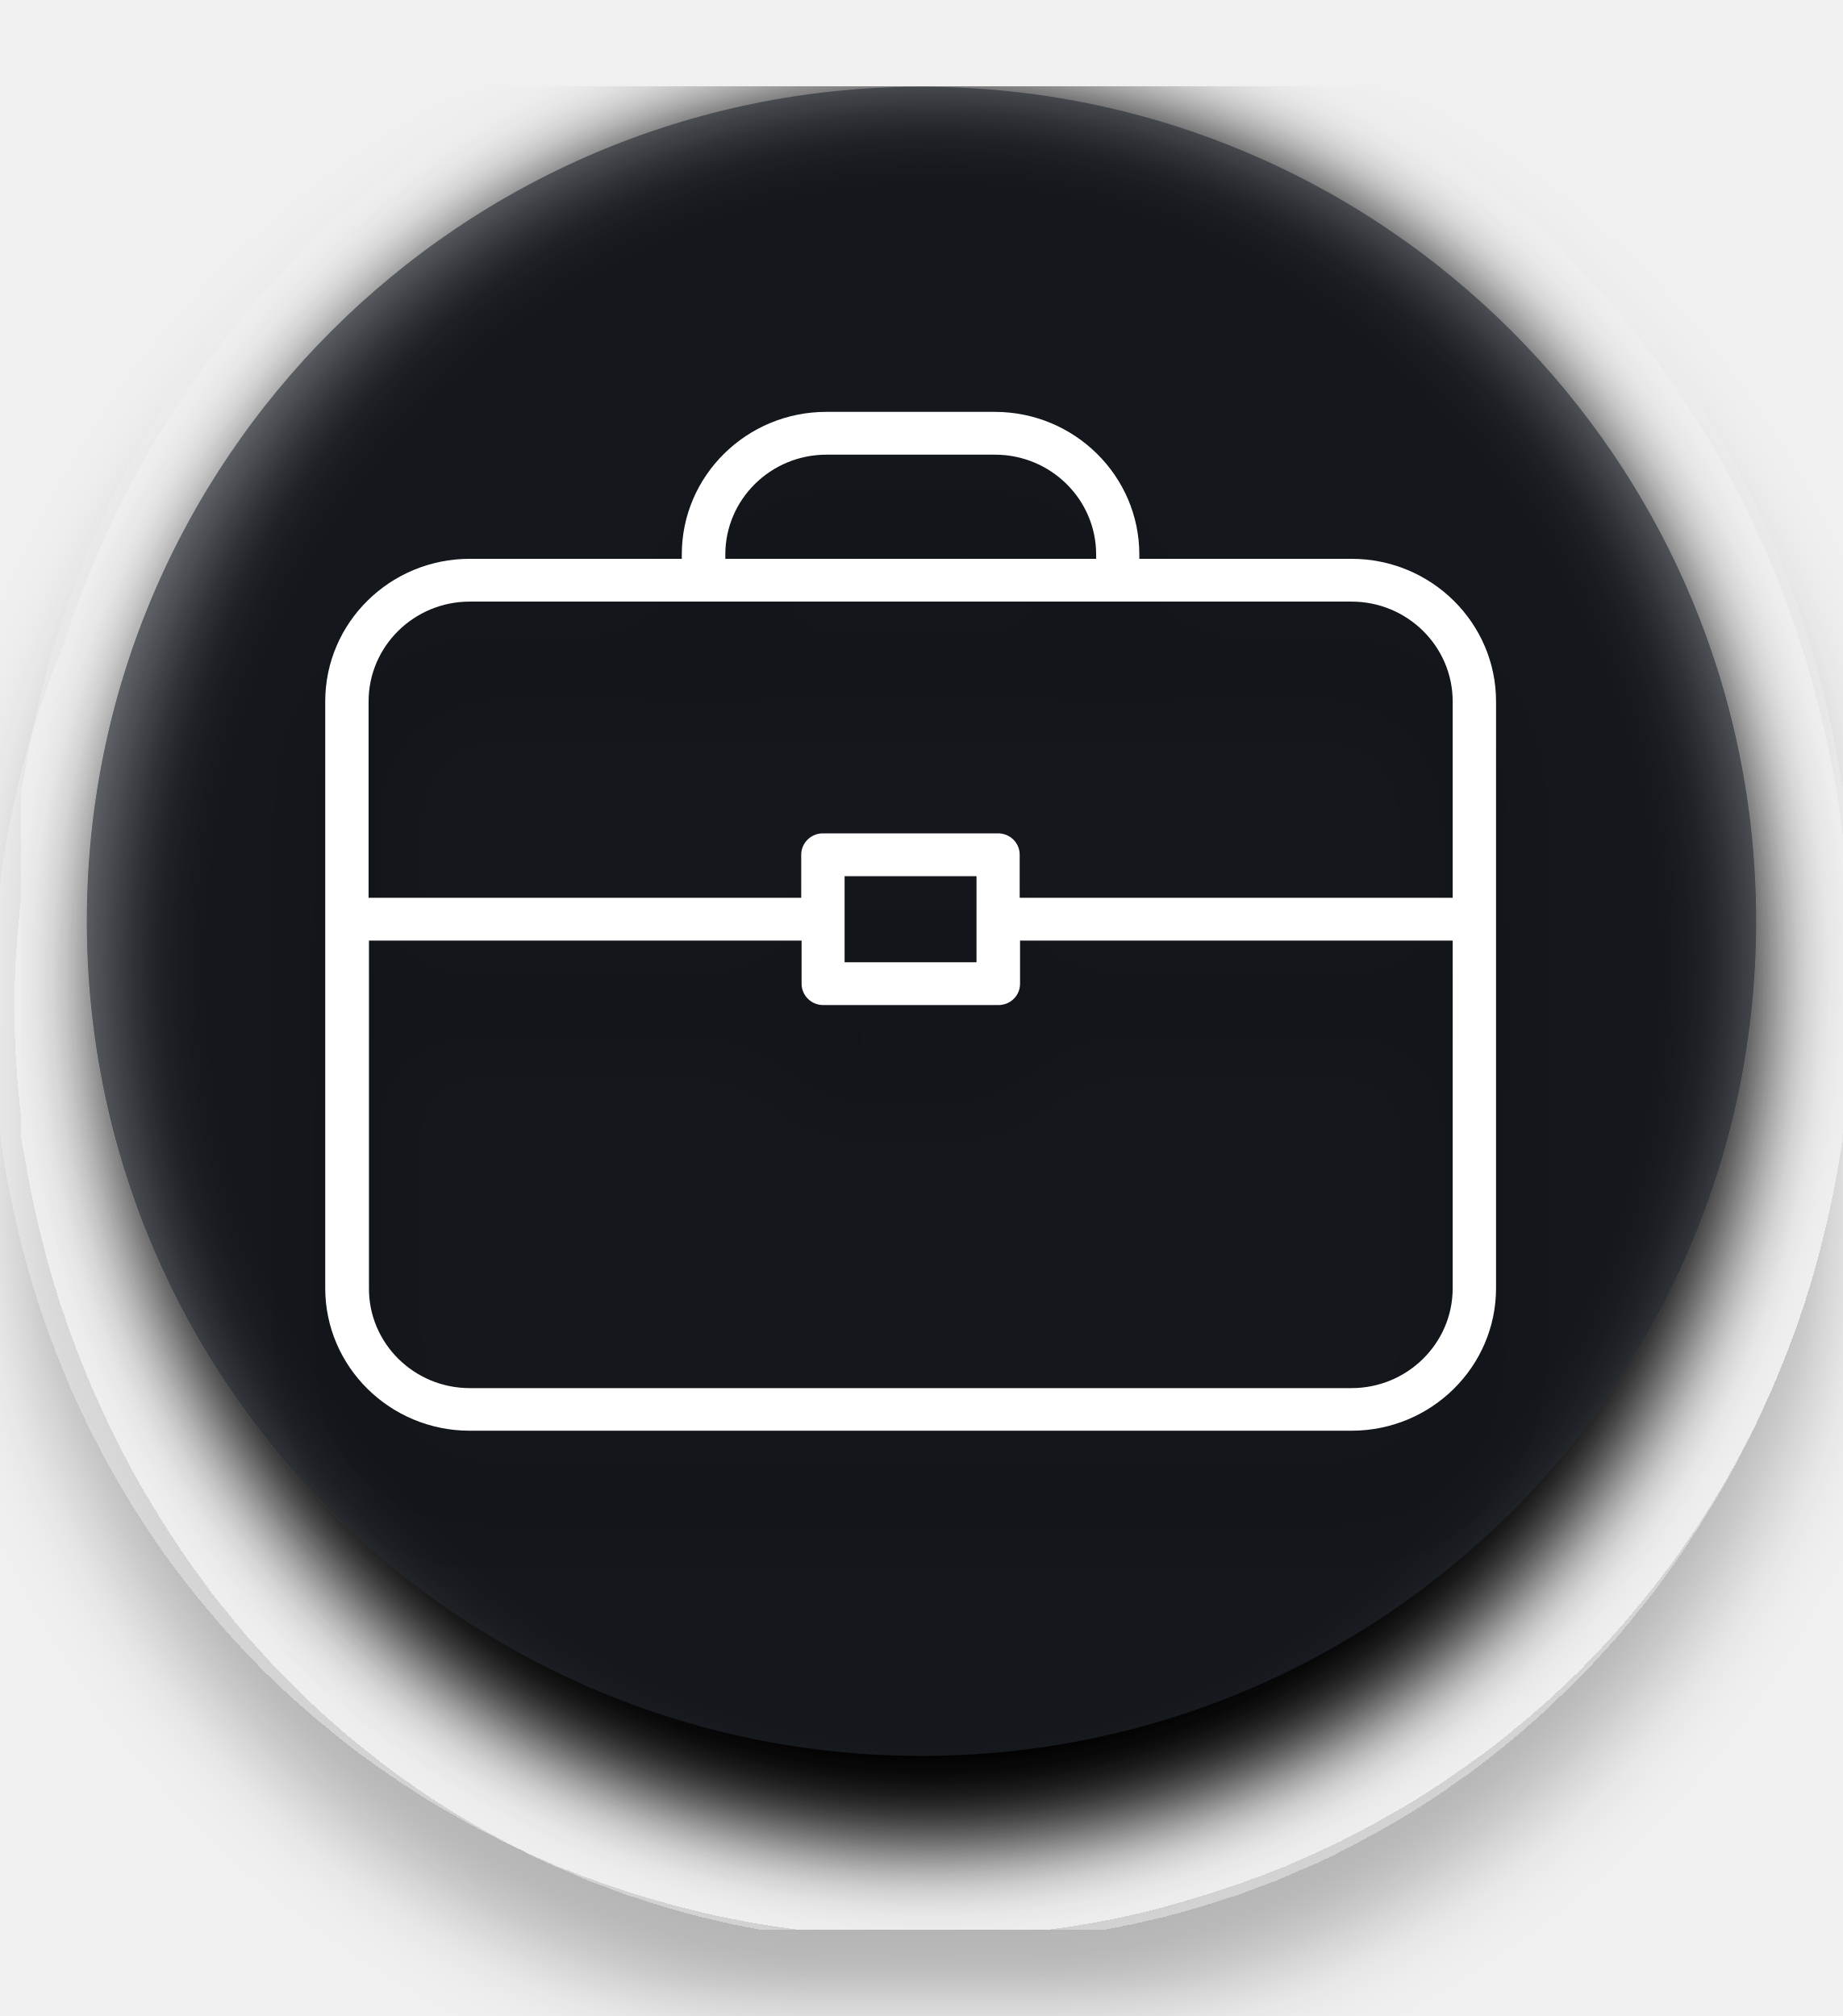
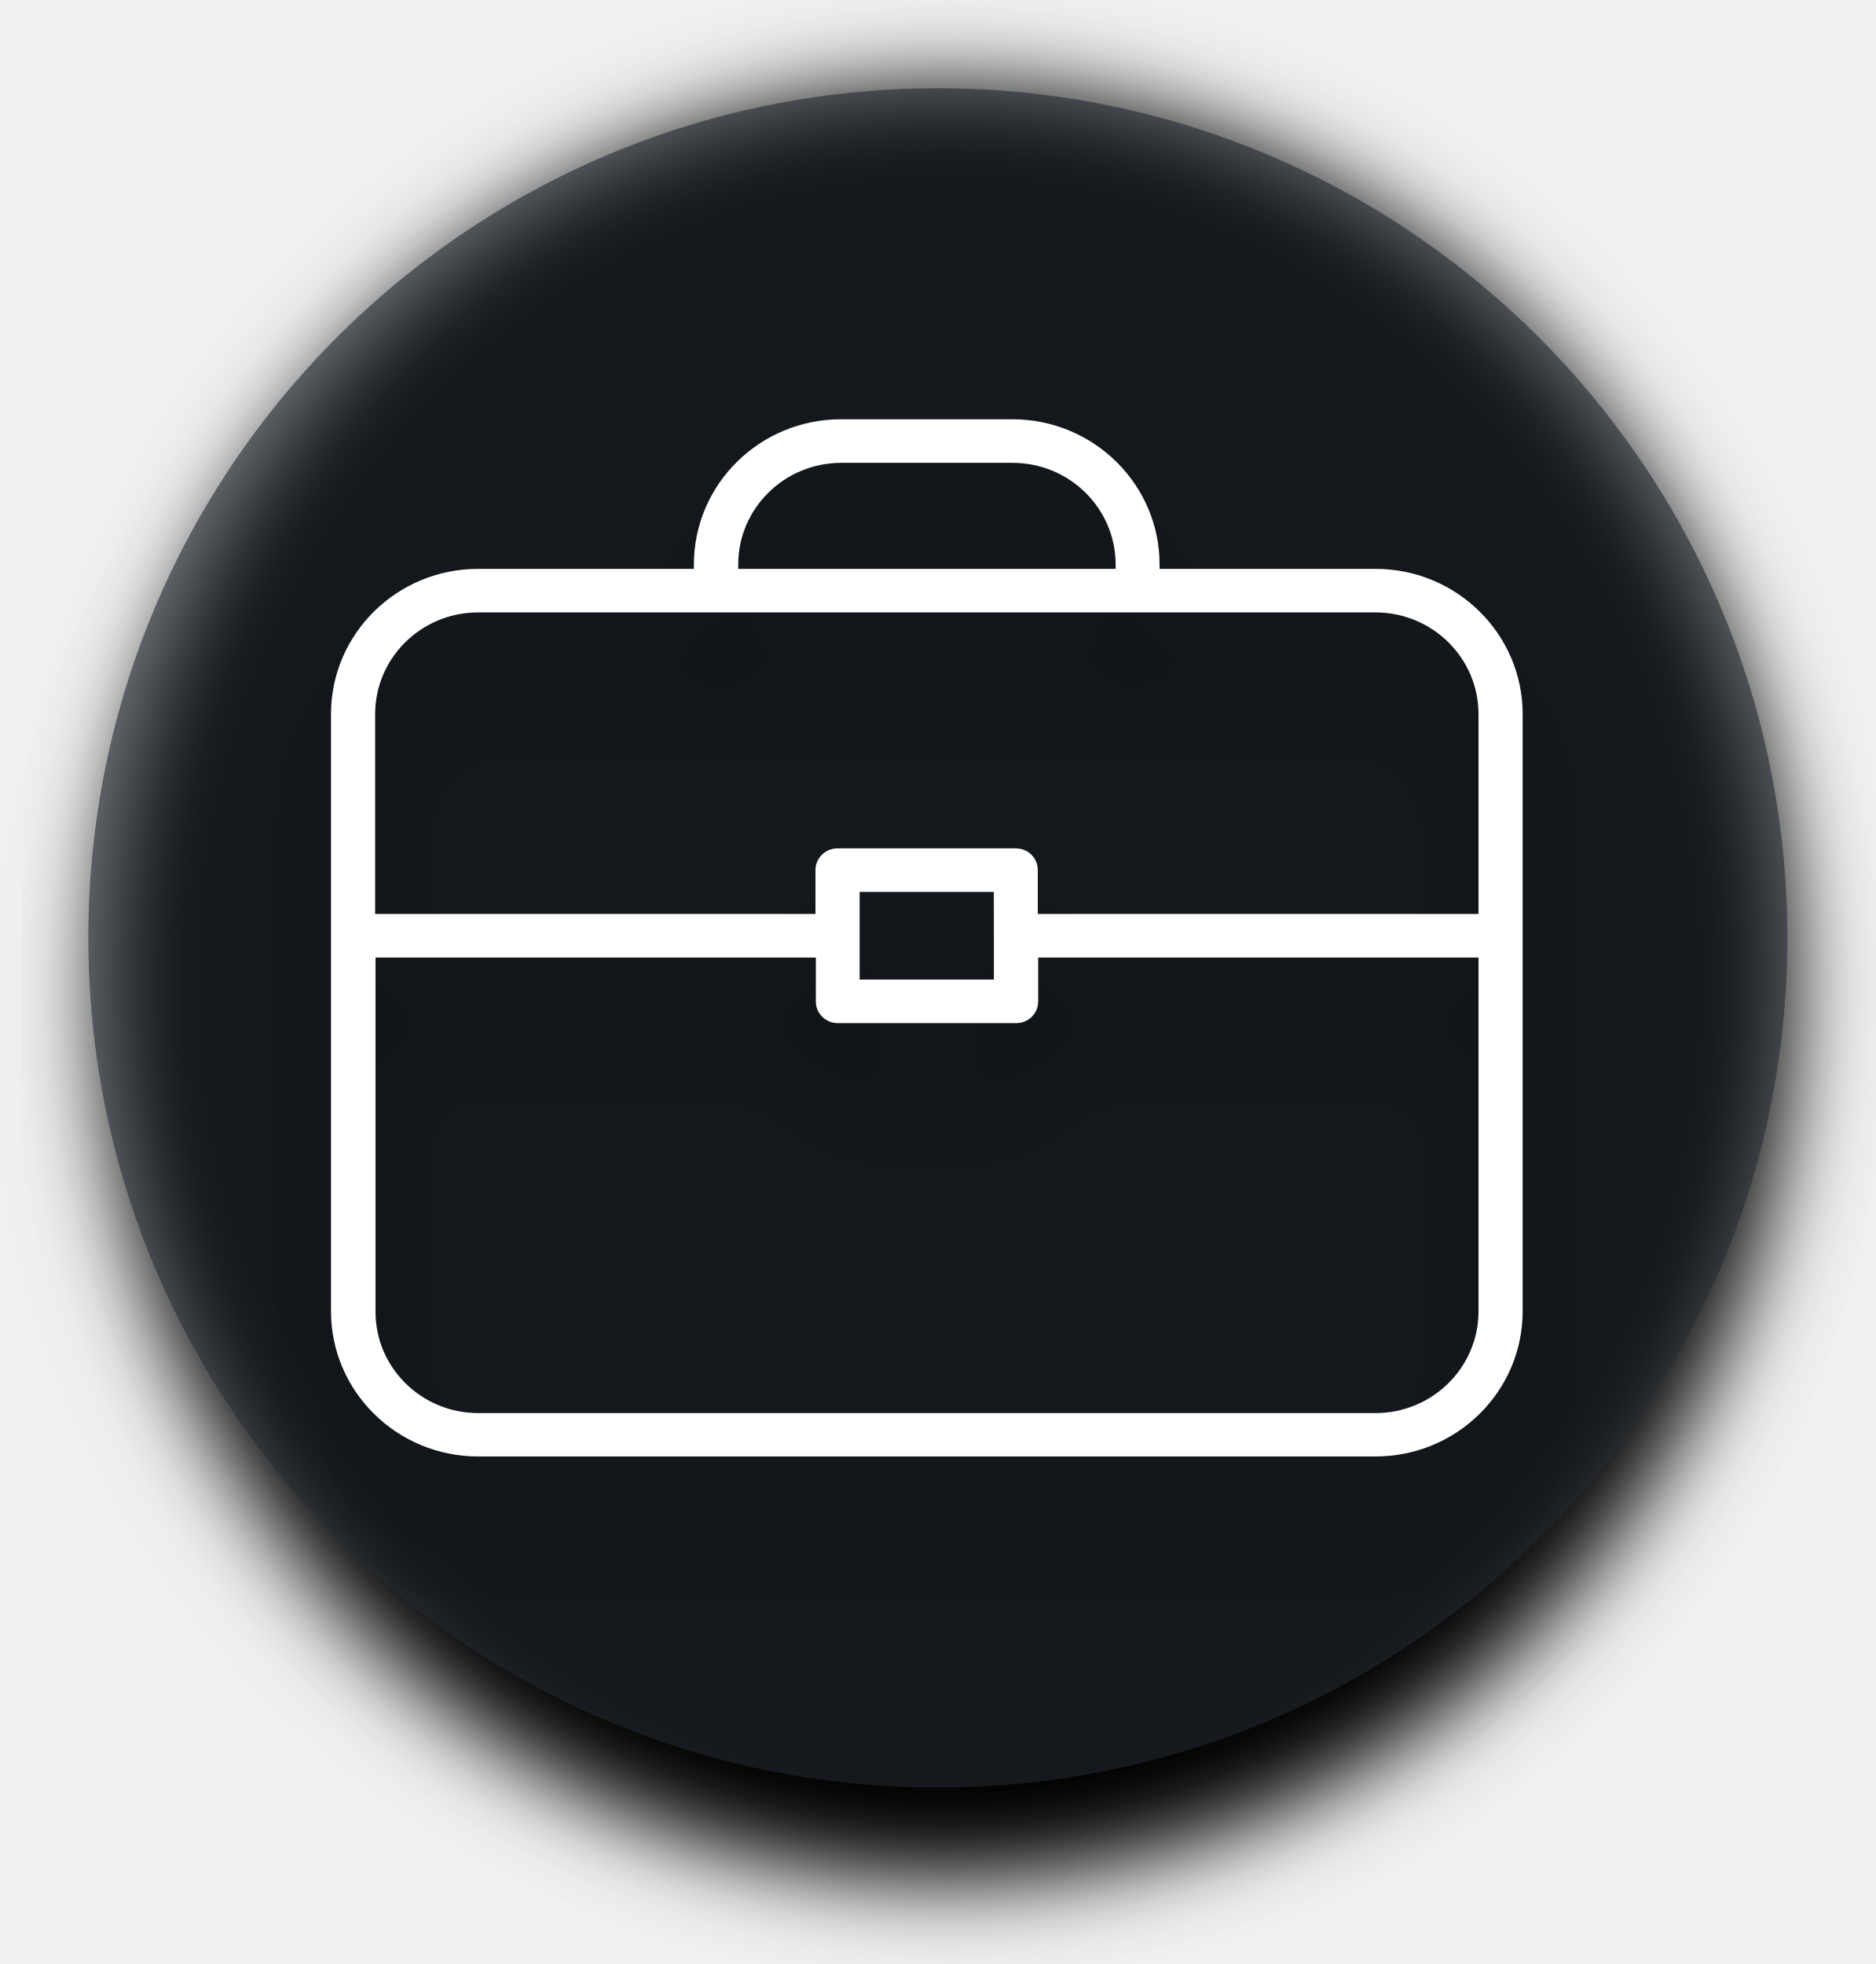
- <svg xmlns="http://www.w3.org/2000/svg" width="85" height="93" viewBox="0 0 85 93" fill="none">
-   <g filter="url(#filter0_d_172_29)">
-     <g filter="url(#filter1_f_172_29)">
-       <ellipse cx="43" cy="44.5" rx="38" ry="40.5" fill="black" />
-     </g>
-     <g opacity="0.6" filter="url(#filter2_d_172_29)">
-       <circle cx="42.5" cy="42.5" r="38.5" fill="#222831" />
-     </g>
-     <g filter="url(#filter3_d_172_29)">
-       <path d="M21.666 25.779H31.445V25.579C31.445 21.948 34.432 19 38.11 19H45.881C49.56 19 52.547 21.956 52.547 25.579V25.779H62.334C66.013 25.779 69 28.735 69 32.357V59.421C69 63.052 66.013 66 62.334 66H21.666C17.987 66 15 63.052 15 59.421V32.357C15 28.726 17.987 25.779 21.666 25.779ZM50.556 25.579C50.556 23.039 48.463 20.974 45.89 20.974H38.119C35.545 20.974 33.453 23.039 33.453 25.579V25.779H50.556V25.579ZM62.334 27.752H21.666C19.092 27.752 17 29.817 17 32.357V41.417H36.954V39.427C36.954 38.886 37.402 38.444 37.95 38.444H46.033C46.59 38.444 47.029 38.886 47.029 39.427V41.417H67V32.357C67 29.817 64.908 27.752 62.334 27.752ZM38.954 40.418V44.39H45.038V40.418H38.954ZM21.666 64.035H62.334C64.908 64.035 67 61.969 67 59.43V43.391H47.046V45.381C47.046 45.931 46.598 46.364 46.05 46.364H37.967C37.418 46.364 36.971 45.923 36.971 45.381V43.391H17.017V59.421C17 61.961 19.092 64.035 21.666 64.035Z" fill="white" />
-     </g>
+ <svg xmlns="http://www.w3.org/2000/svg" width="85" height="89" viewBox="0 0 85 89" fill="none">
+   <g filter="url(#filter0_f_172_29)">
+     <ellipse cx="43" cy="44.5" rx="38" ry="40.5" fill="black" />
+   </g>
+   <g opacity="0.6" filter="url(#filter1_d_172_29)">
+     <circle cx="42.5" cy="42.5" r="38.5" fill="#222831" />
+   </g>
+   <g filter="url(#filter2_d_172_29)">
+     <path d="M21.666 25.779H31.445V25.579C31.445 21.948 34.432 19 38.11 19H45.881C49.56 19 52.547 21.956 52.547 25.579V25.779H62.334C66.013 25.779 69 28.735 69 32.357V59.421C69 63.052 66.013 66 62.334 66H21.666C17.987 66 15 63.052 15 59.421V32.357C15 28.726 17.987 25.779 21.666 25.779ZM50.556 25.579C50.556 23.039 48.463 20.974 45.89 20.974H38.119C35.545 20.974 33.453 23.039 33.453 25.579V25.779H50.556V25.579ZM62.334 27.752H21.666C19.092 27.752 17 29.817 17 32.357V41.417H36.954V39.427C36.954 38.886 37.402 38.444 37.95 38.444H46.033C46.59 38.444 47.029 38.886 47.029 39.427V41.417H67V32.357C67 29.817 64.908 27.752 62.334 27.752ZM38.954 40.418V44.39H45.038V40.418H38.954ZM21.666 64.035H62.334C64.908 64.035 67 61.969 67 59.43V43.391H47.046V45.381C47.046 45.931 46.598 46.364 46.05 46.364H37.967C37.418 46.364 36.971 45.923 36.971 45.381V43.391H17.017V59.421C17 61.961 19.092 64.035 21.666 64.035Z" fill="white" />
  </g>
  <defs>
-     <filter id="filter0_d_172_29" x="0" y="4" width="85" height="89" filterUnits="userSpaceOnUse" color-interpolation-filters="sRGB">
+     <filter id="filter0_f_172_29" x="1" y="0" width="84" height="89" filterUnits="userSpaceOnUse" color-interpolation-filters="sRGB">
+       <feFlood flood-opacity="0" result="BackgroundImageFix" />
+       <feBlend mode="normal" in="SourceGraphic" in2="BackgroundImageFix" result="shape" />
+       <feGaussianBlur stdDeviation="2" result="effect1_foregroundBlur_172_29" />
+     </filter>
+     <filter id="filter1_d_172_29" x="0" y="4" width="85" height="85" filterUnits="userSpaceOnUse" color-interpolation-filters="sRGB">
      <feFlood flood-opacity="0" result="BackgroundImageFix" />
      <feColorMatrix in="SourceAlpha" type="matrix" values="0 0 0 0 0 0 0 0 0 0 0 0 0 0 0 0 0 0 127 0" result="hardAlpha" />
      <feOffset dy="4" />
      <feGaussianBlur stdDeviation="2" />
      <feComposite in2="hardAlpha" operator="out" />
      <feColorMatrix type="matrix" values="0 0 0 0 0 0 0 0 0 0 0 0 0 0 0 0 0 0 0.25 0" />
      <feBlend mode="normal" in2="BackgroundImageFix" result="effect1_dropShadow_172_29" />
      <feBlend mode="normal" in="SourceGraphic" in2="effect1_dropShadow_172_29" result="shape" />
    </filter>
-     <filter id="filter1_f_172_29" x="1" y="0" width="84" height="89" filterUnits="userSpaceOnUse" color-interpolation-filters="sRGB">
-       <feFlood flood-opacity="0" result="BackgroundImageFix" />
-       <feBlend mode="normal" in="SourceGraphic" in2="BackgroundImageFix" result="shape" />
-       <feGaussianBlur stdDeviation="2" result="effect1_foregroundBlur_172_29" />
-     </filter>
-     <filter id="filter2_d_172_29" x="0" y="4" width="85" height="85" filterUnits="userSpaceOnUse" color-interpolation-filters="sRGB">
-       <feFlood flood-opacity="0" result="BackgroundImageFix" />
-       <feColorMatrix in="SourceAlpha" type="matrix" values="0 0 0 0 0 0 0 0 0 0 0 0 0 0 0 0 0 0 127 0" result="hardAlpha" />
-       <feOffset dy="4" />
-       <feGaussianBlur stdDeviation="2" />
-       <feComposite in2="hardAlpha" operator="out" />
-       <feColorMatrix type="matrix" values="0 0 0 0 0 0 0 0 0 0 0 0 0 0 0 0 0 0 0.25 0" />
-       <feBlend mode="normal" in2="BackgroundImageFix" result="effect1_dropShadow_172_29" />
-       <feBlend mode="normal" in="SourceGraphic" in2="effect1_dropShadow_172_29" result="shape" />
-     </filter>
-     <filter id="filter3_d_172_29" x="11" y="19" width="62" height="55" filterUnits="userSpaceOnUse" color-interpolation-filters="sRGB">
+     <filter id="filter2_d_172_29" x="11" y="19" width="62" height="55" filterUnits="userSpaceOnUse" color-interpolation-filters="sRGB">
      <feFlood flood-opacity="0" result="BackgroundImageFix" />
      <feColorMatrix in="SourceAlpha" type="matrix" values="0 0 0 0 0 0 0 0 0 0 0 0 0 0 0 0 0 0 127 0" result="hardAlpha" />
      <feOffset dy="4" />
      <feGaussianBlur stdDeviation="2" />
      <feComposite in2="hardAlpha" operator="out" />
      <feColorMatrix type="matrix" values="0 0 0 0 0 0 0 0 0 0 0 0 0 0 0 0 0 0 0.25 0" />
      <feBlend mode="normal" in2="BackgroundImageFix" result="effect1_dropShadow_172_29" />
      <feBlend mode="normal" in="SourceGraphic" in2="effect1_dropShadow_172_29" result="shape" />
    </filter>
  </defs>
</svg>
